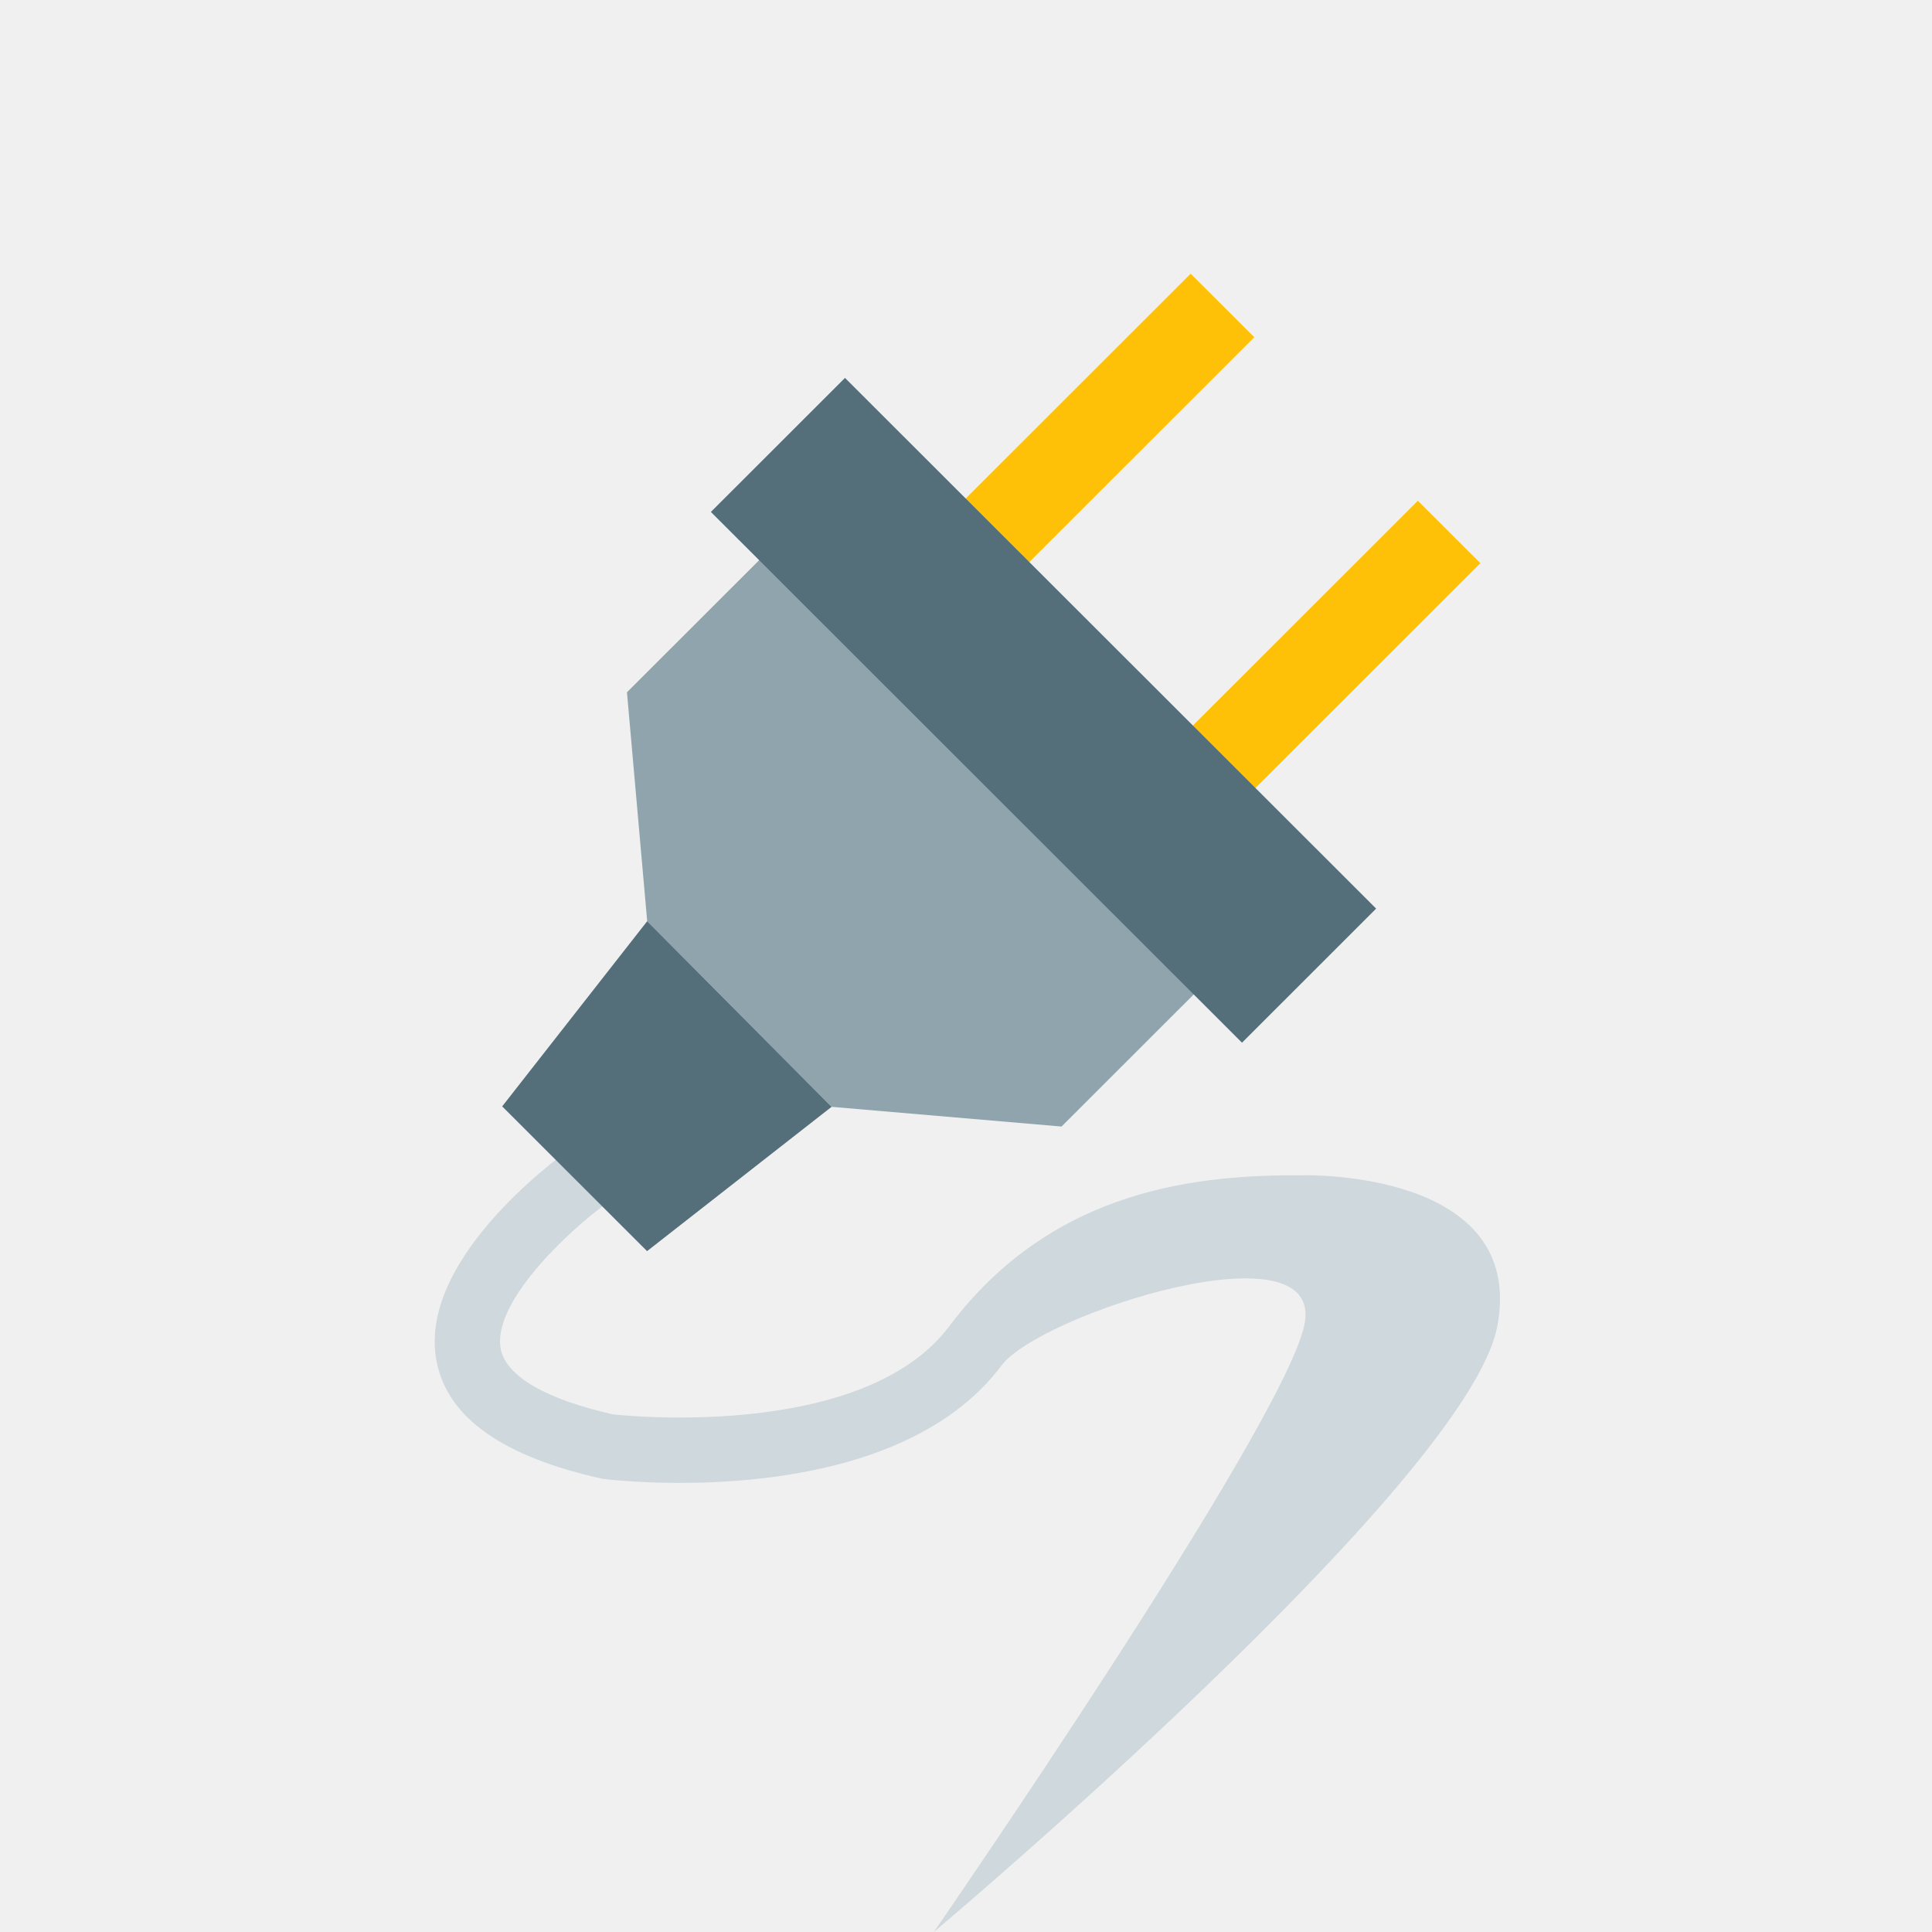
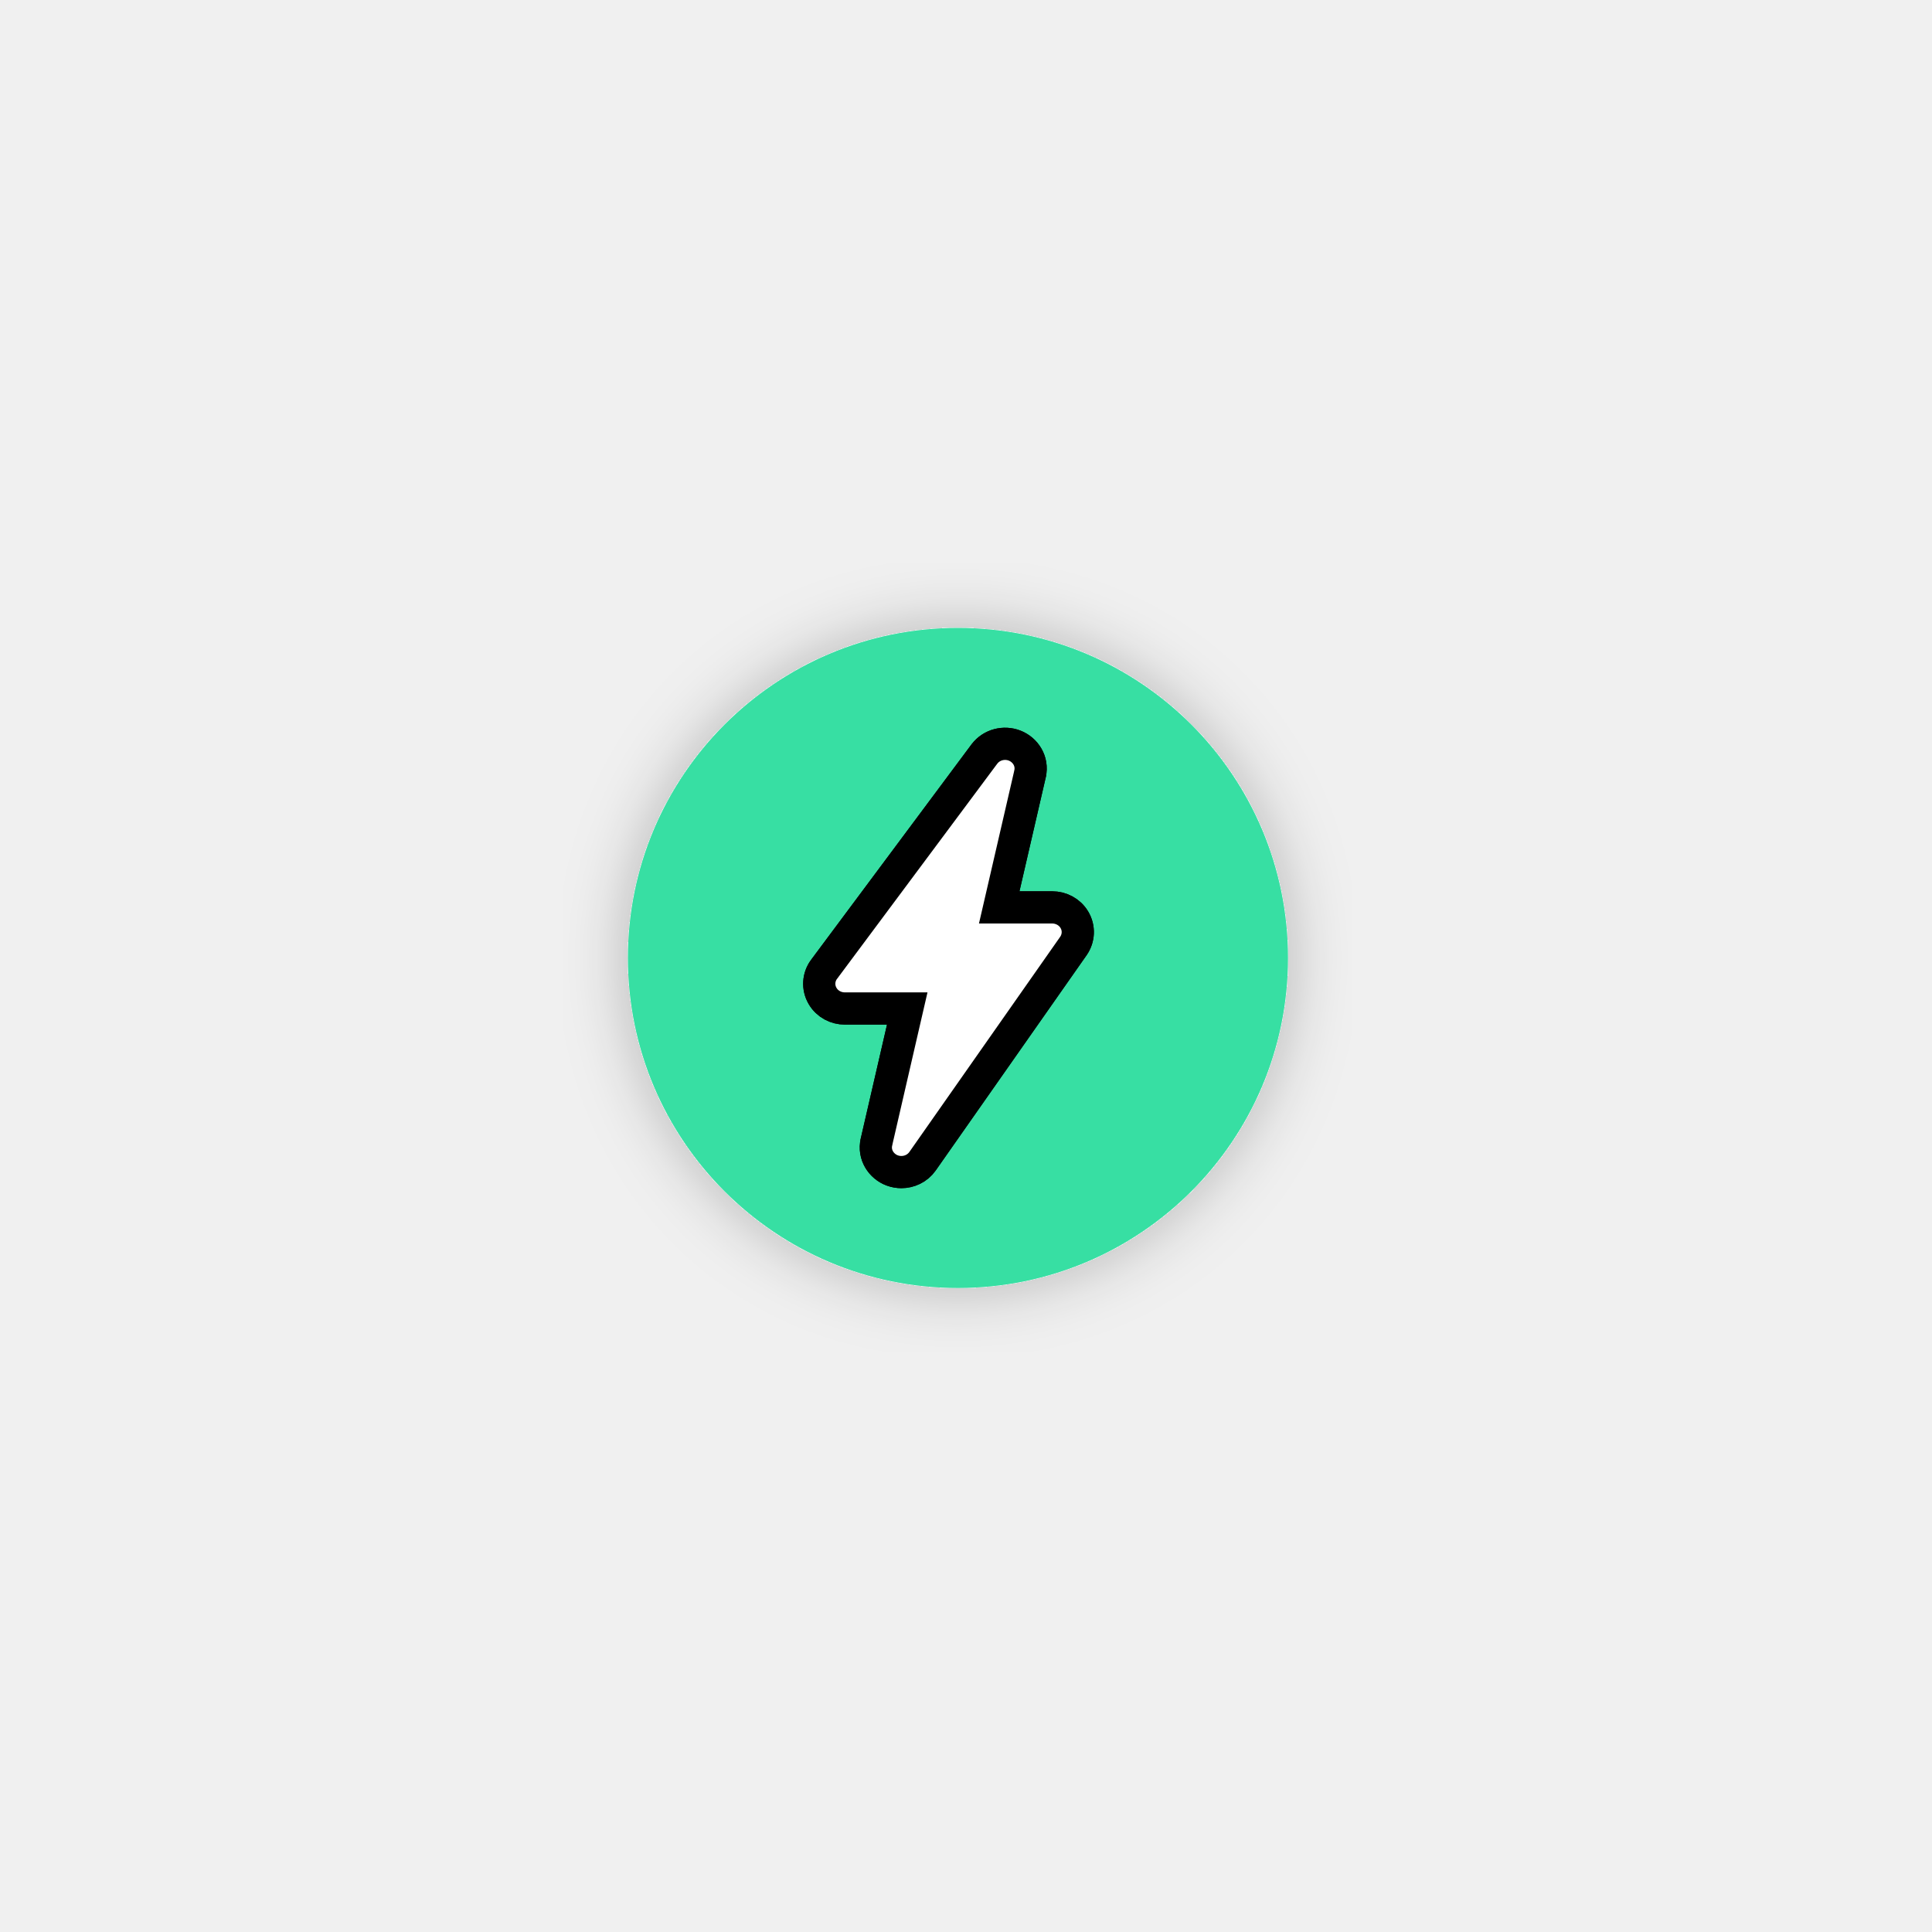
<svg xmlns="http://www.w3.org/2000/svg" width="120" height="120" viewBox="0 0 120 120" fill="none">
-   <path d="M55.417 43.42L77.908 20.946L73.956 17L51.463 39.475L55.417 43.42ZM69.458 57.454L91.949 34.979L88.067 31.102L65.573 53.577L69.458 57.454Z" fill="#FFC107" />
-   <path d="M42.23 92.105C39.541 92.105 37.655 91.882 37.424 91.851C31.233 90.485 27.833 88.066 27.129 84.621C25.86 78.416 34.346 72.133 35.317 71.436L37.683 74.735C35.284 76.462 30.518 80.95 31.107 83.811C31.452 85.492 33.941 86.929 38.116 87.855C38.197 87.855 53.519 89.624 58.961 82.374C65.474 73.7 74.645 72.959 81 73C81 73 94.834 72.644 93 82.374C91.166 92.105 58 120 58 120C58 120 79.5 88.874 81 82.374C82.5 75.874 64.617 81.601 62.206 84.812C57.514 91.066 48.017 92.105 42.23 92.105Z" fill="#CFD8DC" />
-   <path d="M48.195 33.753L38.942 42.998L40.198 57.218L51.652 68.747L65.933 69.971L75.186 60.726L48.195 33.753Z" fill="#90A4AE" />
-   <path d="M51.652 68.747L40.198 57.218L31.192 68.719L40.19 77.71L51.652 68.747ZM85.475 56.435L77.143 64.763L44.154 31.797L52.484 23.473L85.475 56.435Z" fill="#546E7A" />
+   <g filter="url(#filter0_d_56_64)">
+     <circle cx="59.5" cy="59.5" r="20.5" fill="#37DFA3" />
+     <path d="M55.411 72.696L55.416 72.698C55.605 72.768 55.799 72.8 55.986 72.8C56.471 72.8 56.978 72.581 57.297 72.13L57.299 72.127L66.67 58.758L66.67 58.758L66.673 58.753C67.005 58.274 67.04 57.641 66.728 57.123C66.428 56.624 65.888 56.36 65.356 56.36H62.063L63.977 48.07L63.977 48.067C64.157 47.277 63.685 46.57 63.02 46.311C62.369 46.057 61.591 46.244 61.147 46.829L61.147 46.829L61.141 46.836L51.185 60.206L51.184 60.206C50.829 60.683 50.782 61.328 51.09 61.856C51.387 62.371 51.934 62.639 52.472 62.639H56.351L54.44 70.925C54.44 70.926 54.44 70.927 54.44 70.928C54.253 71.729 54.741 72.444 55.411 72.696Z" fill="white" stroke="black" stroke-width="2" />
+   </g>
+   <path d="M55.411 72.696L55.416 72.698C55.605 72.768 55.799 72.8 55.986 72.8C56.471 72.8 56.978 72.581 57.297 72.13L57.299 72.127L66.67 58.758L66.67 58.758L66.673 58.753C67.005 58.274 67.04 57.641 66.728 57.123C66.428 56.624 65.888 56.36 65.356 56.36H62.063L63.977 48.07L63.977 48.067C64.157 47.277 63.685 46.57 63.02 46.311C62.369 46.057 61.591 46.244 61.147 46.829L61.147 46.829L61.141 46.836L51.185 60.206L51.184 60.206C50.829 60.683 50.782 61.328 51.09 61.856C51.387 62.371 51.934 62.639 52.472 62.639H56.351L54.44 70.925C54.44 70.926 54.44 70.927 54.44 70.928C54.253 71.729 54.741 72.444 55.411 72.696Z" fill="white" stroke="black" stroke-width="2" />
+   <defs>
+     <filter id="filter0_d_56_64" x="35" y="35" width="49" height="49" filterUnits="userSpaceOnUse" color-interpolation-filters="sRGB">
+       <feFlood flood-opacity="0" result="BackgroundImageFix" />
+       <feColorMatrix in="SourceAlpha" type="matrix" values="0 0 0 0 0 0 0 0 0 0 0 0 0 0 0 0 0 0 127 0" result="hardAlpha" />
+       <feOffset />
+       <feGaussianBlur stdDeviation="2" />
+       <feComposite in2="hardAlpha" operator="out" />
+       <feColorMatrix type="matrix" values="0 0 0 0 0 0 0 0 0 0 0 0 0 0 0 0 0 0 0.25 0" />
+       <feBlend mode="normal" in2="BackgroundImageFix" result="effect1_dropShadow_56_64" />
+       <feBlend mode="normal" in="SourceGraphic" in2="effect1_dropShadow_56_64" result="shape" />
+     </filter>
+   </defs>
</svg>
